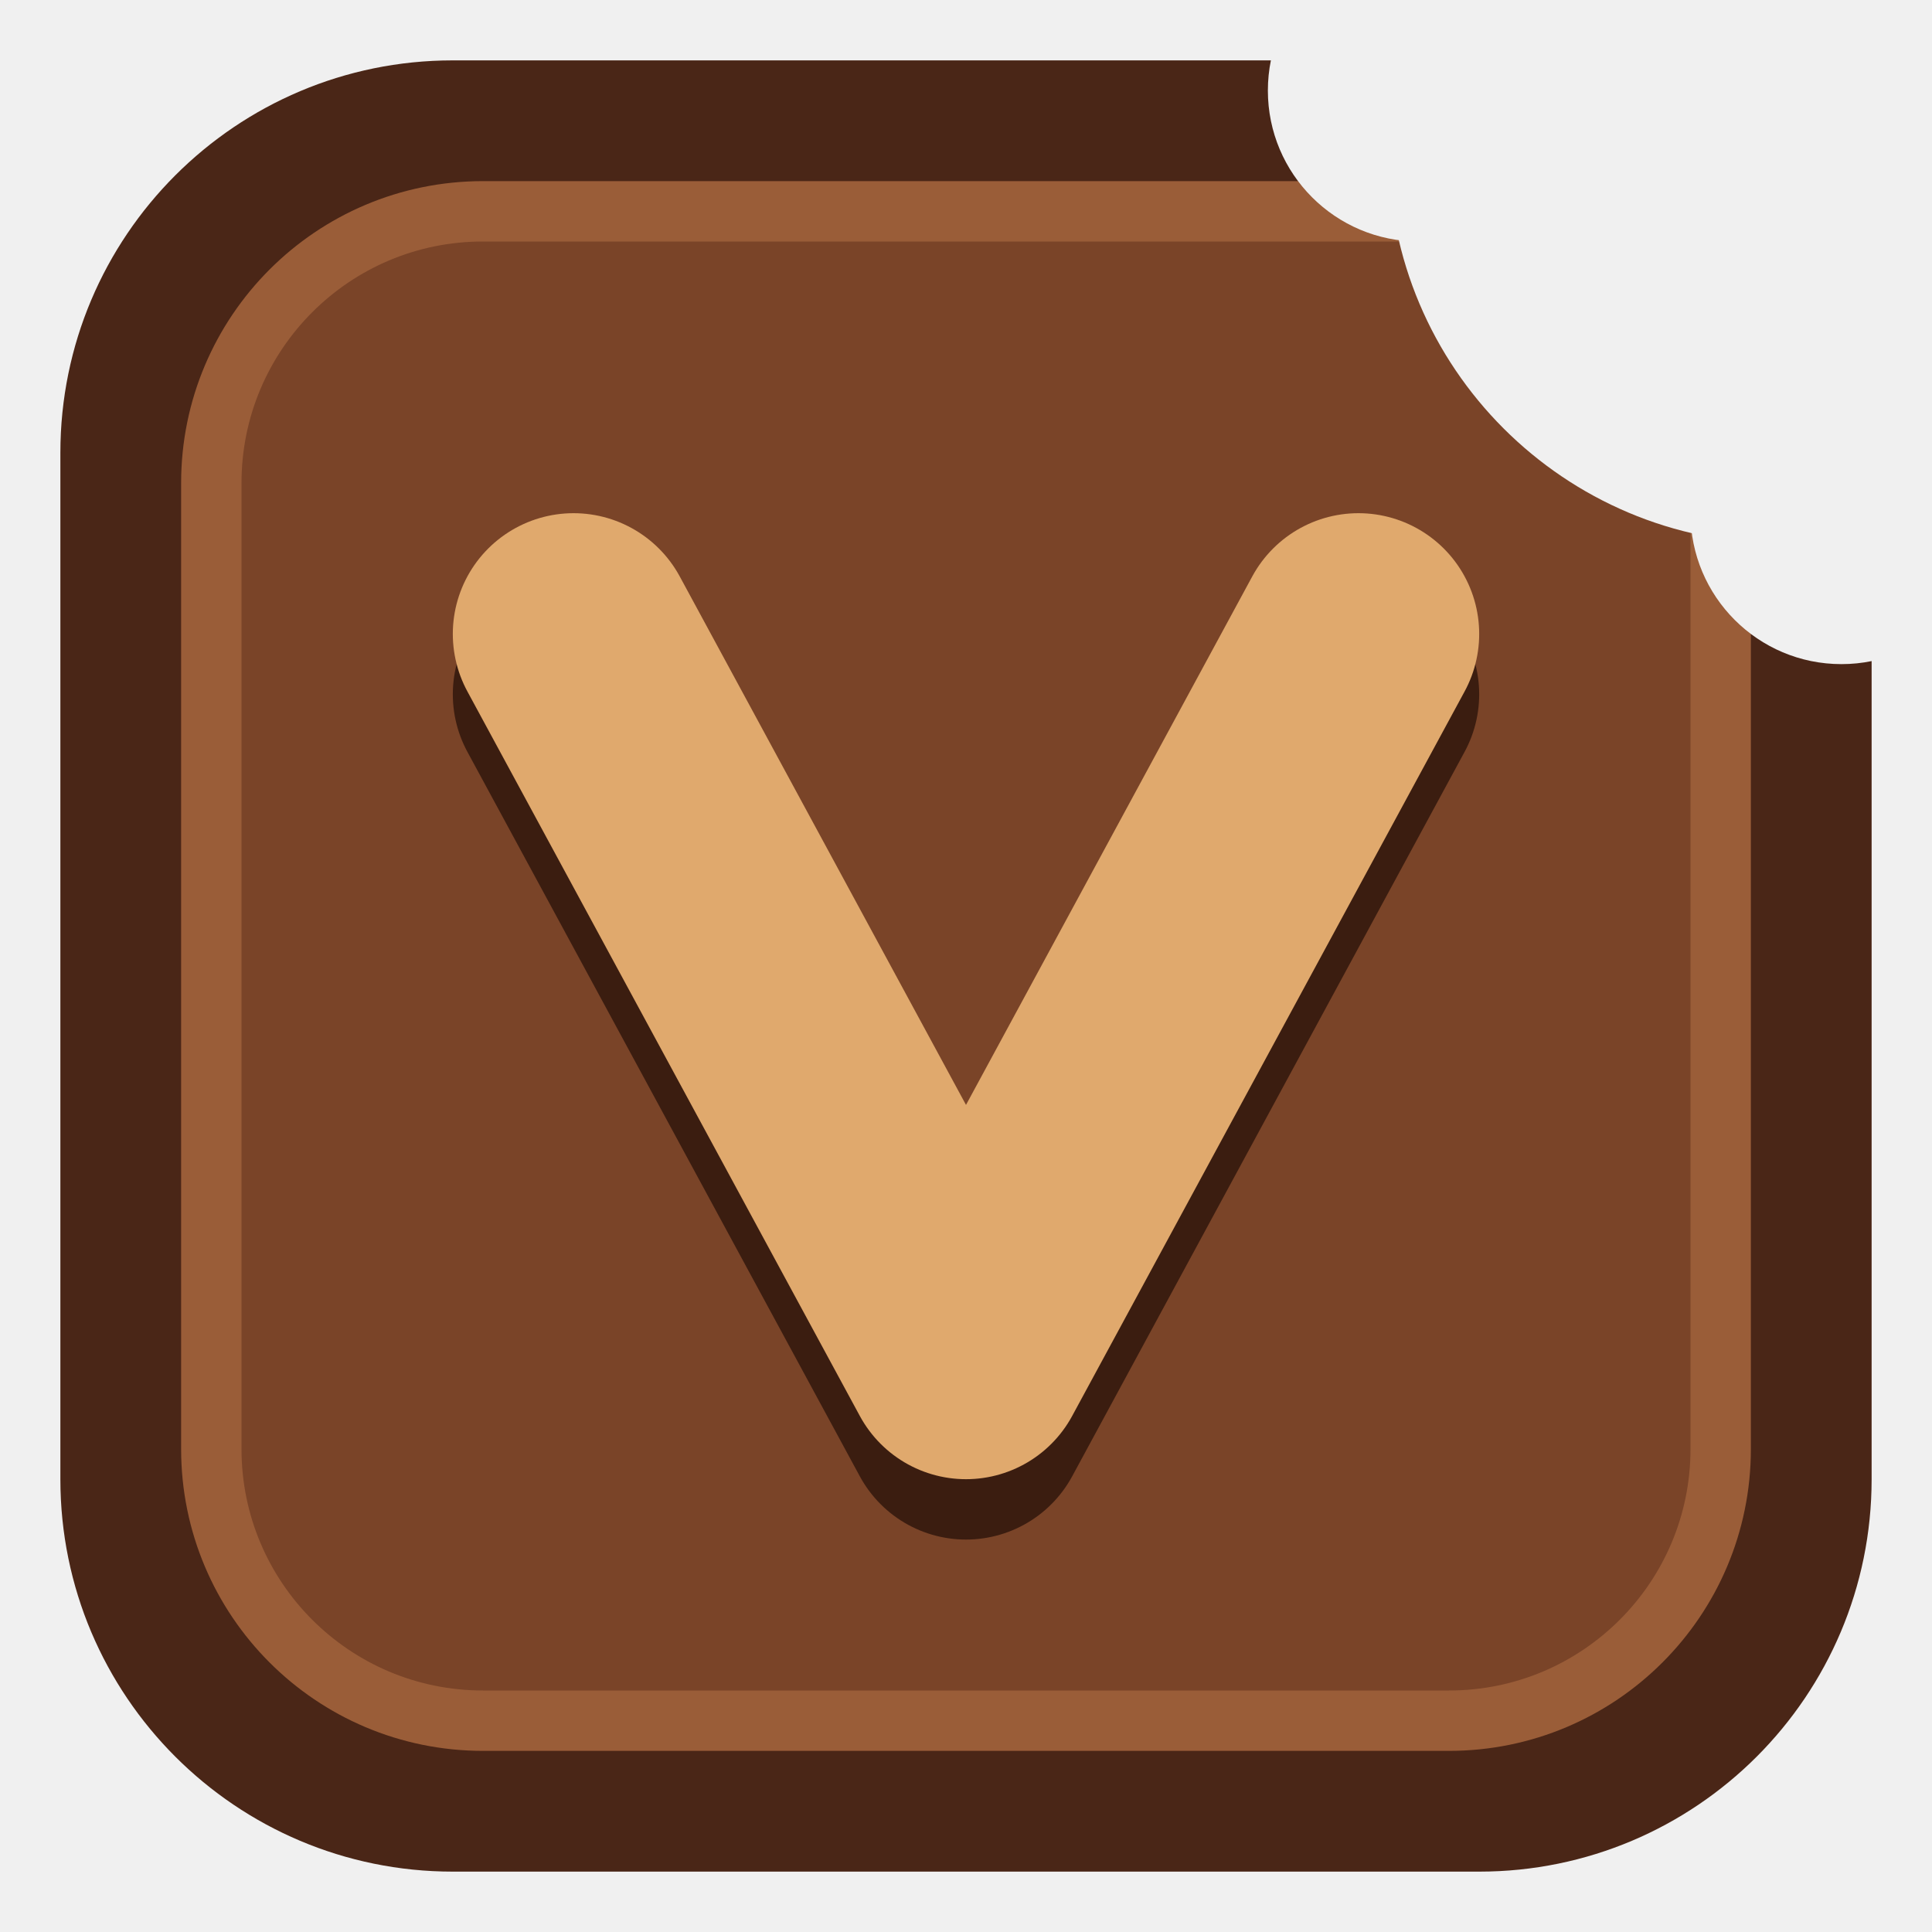
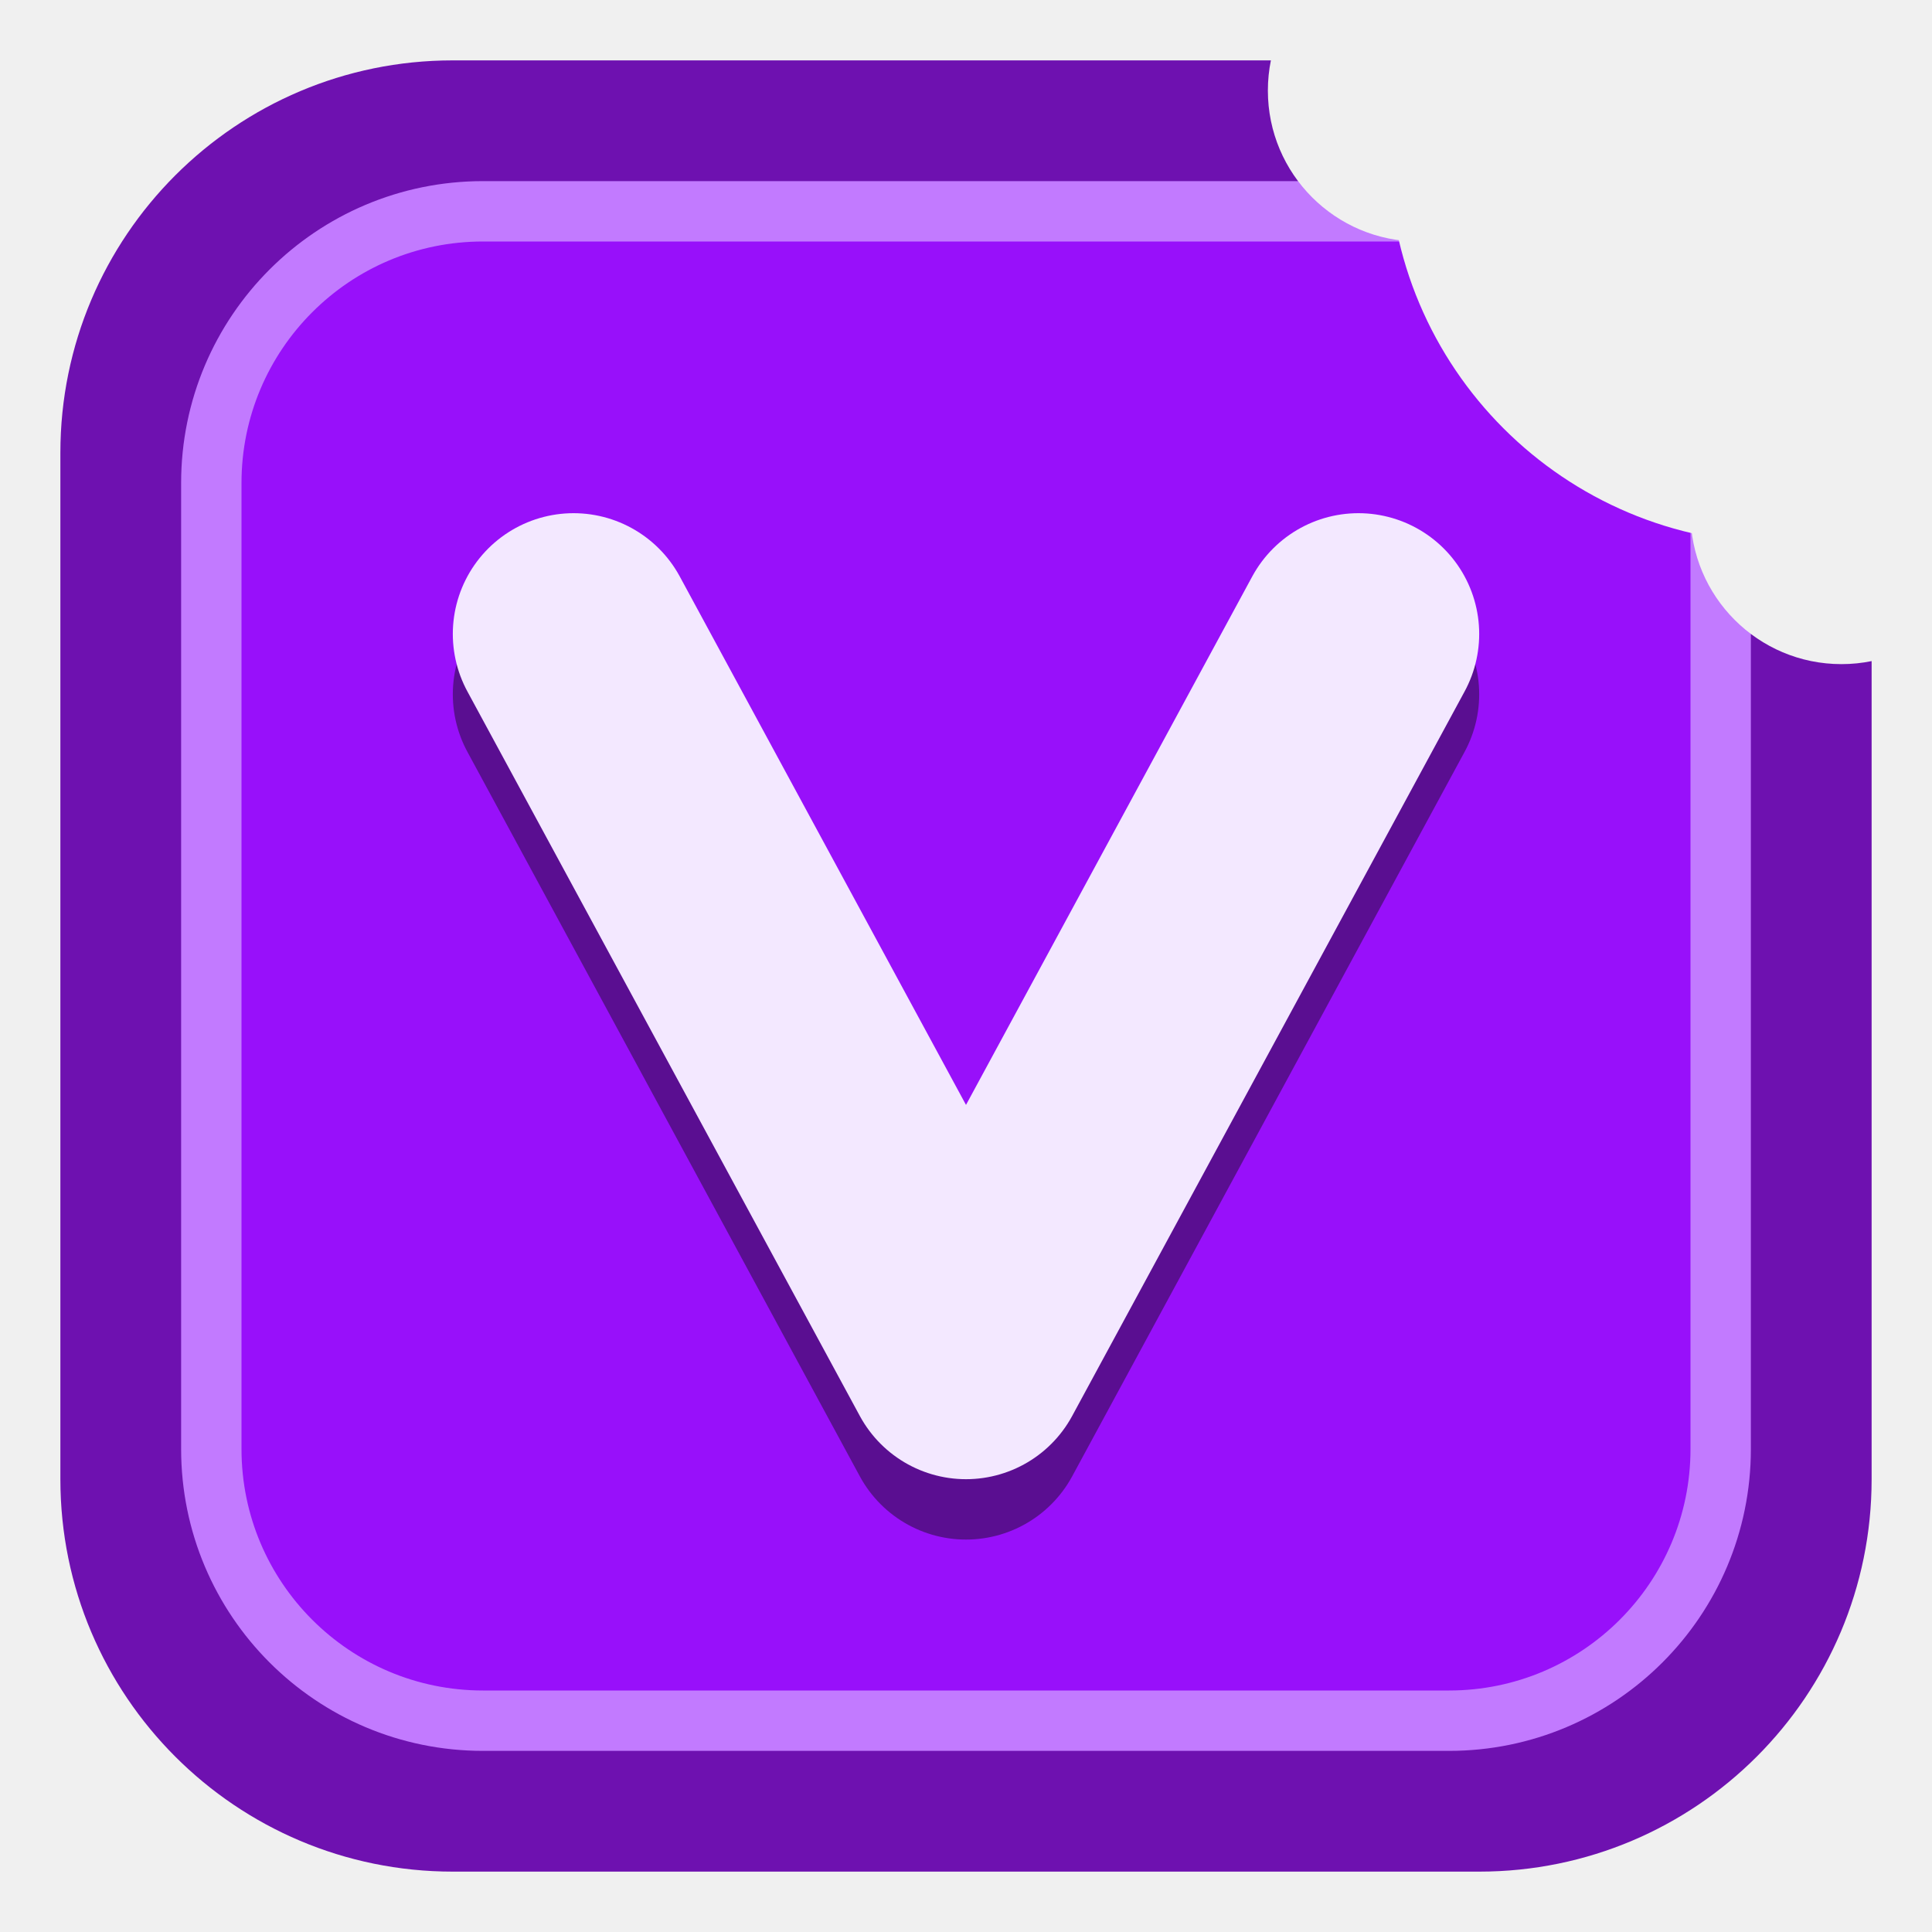
<svg xmlns="http://www.w3.org/2000/svg" viewBox="0 0 64 64">
  <defs>
    <mask id="bite">
      <rect width="64" height="64" fill="#fff" />
      <circle cx="59" cy="5" r="13" fill="#000" />
      <circle cx="47" cy="3" r="5" fill="#000" />
      <circle cx="61" cy="17" r="5" fill="#000" />
    </mask>
  </defs>
  <g mask="url(#bite)">
-     <rect x="2" y="2" width="60" height="60" rx="13" fill="#4a2617" />
-     <rect x="7" y="7" width="50" height="50" rx="9" fill="#7a4428" />
-     <rect x="7" y="7" width="50" height="50" rx="9" fill="none" stroke="#9a5d38" stroke-width="2" />
-     <path d="M19 21 L32 45 L45 21" fill="none" stroke="#3b1d10" stroke-width="8" stroke-linecap="round" stroke-linejoin="round" transform="translate(0 2)" />
-     <path d="M19 21 L32 45 L45 21" fill="none" stroke="#e0a96d" stroke-width="8" stroke-linecap="round" stroke-linejoin="round" />
+     <rect x="2" y="2" width="60" height="60" rx="13" fill="#6e11b0" />
+     <rect x="7" y="7" width="50" height="50" rx="9" fill="#9810fa" />
+     <rect x="7" y="7" width="50" height="50" rx="9" fill="none" stroke="#c27aff" stroke-width="2" />
+     <path d="M19 21 L32 45 L45 21" fill="none" stroke="#5a0e91" stroke-width="8" stroke-linecap="round" stroke-linejoin="round" transform="translate(0 2)" />
+     <path d="M19 21 L32 45 L45 21" fill="none" stroke="#f3e8ff" stroke-width="8" stroke-linecap="round" stroke-linejoin="round" />
  </g>
</svg>
